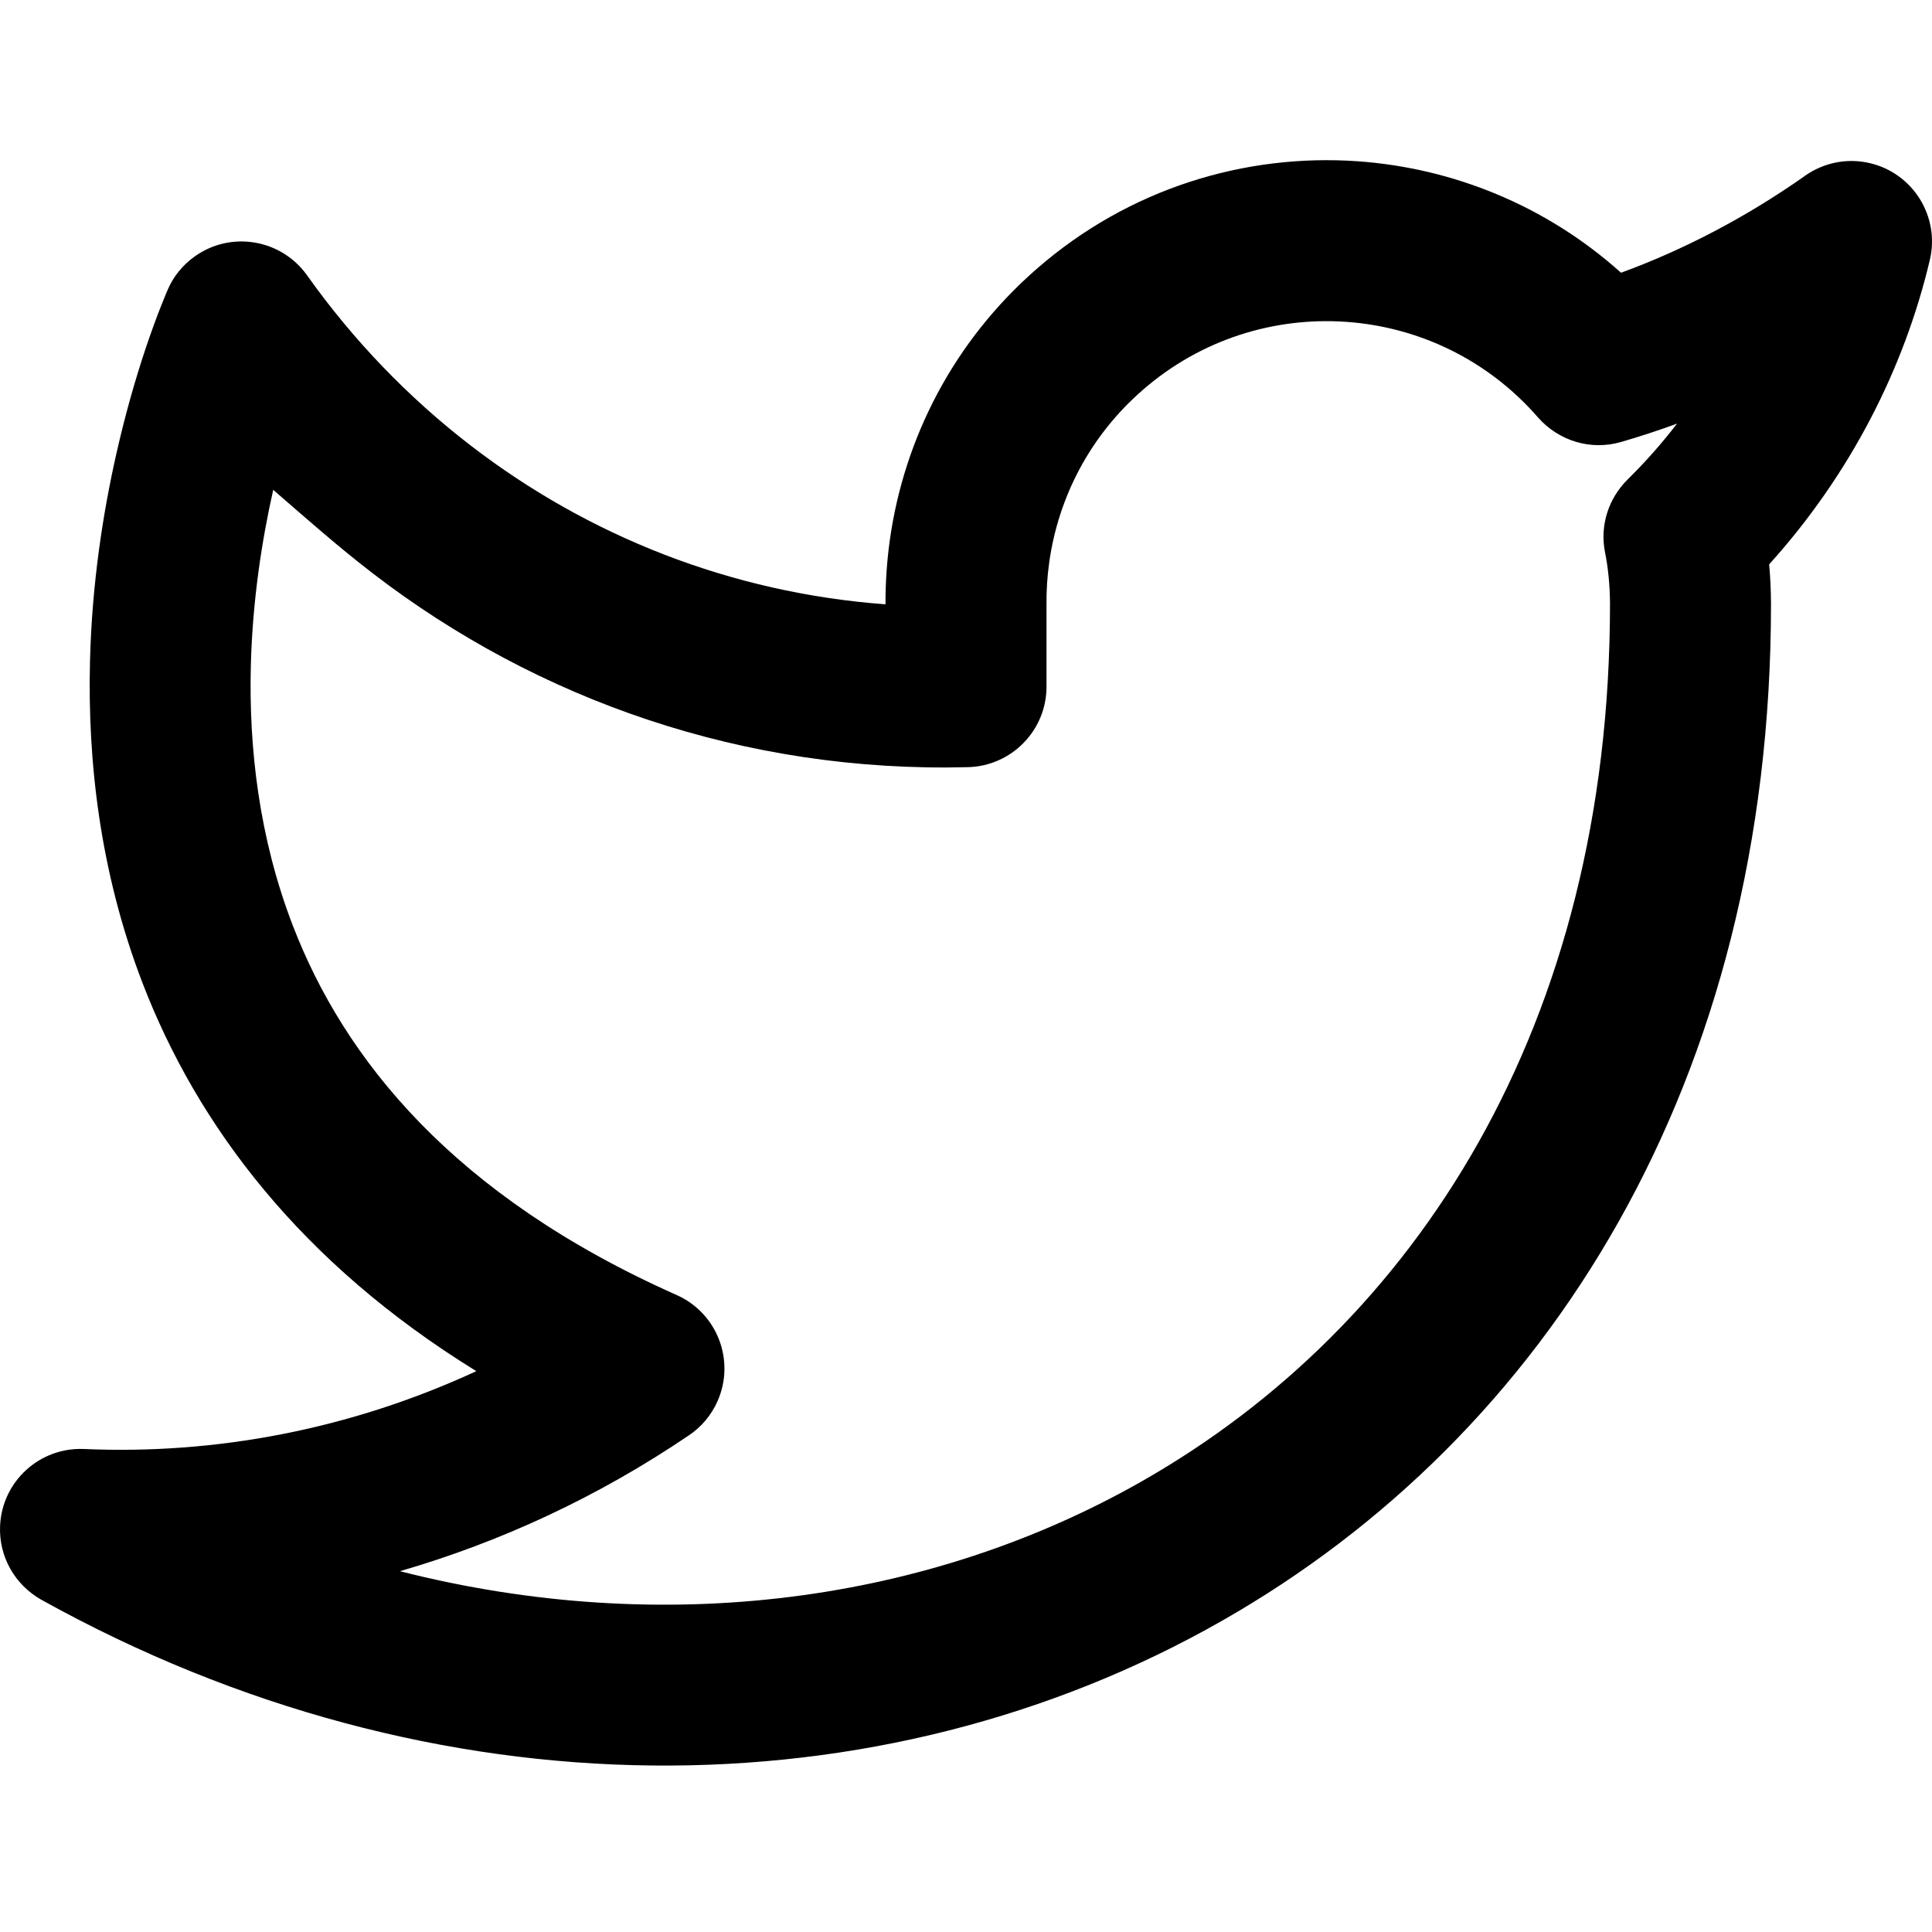
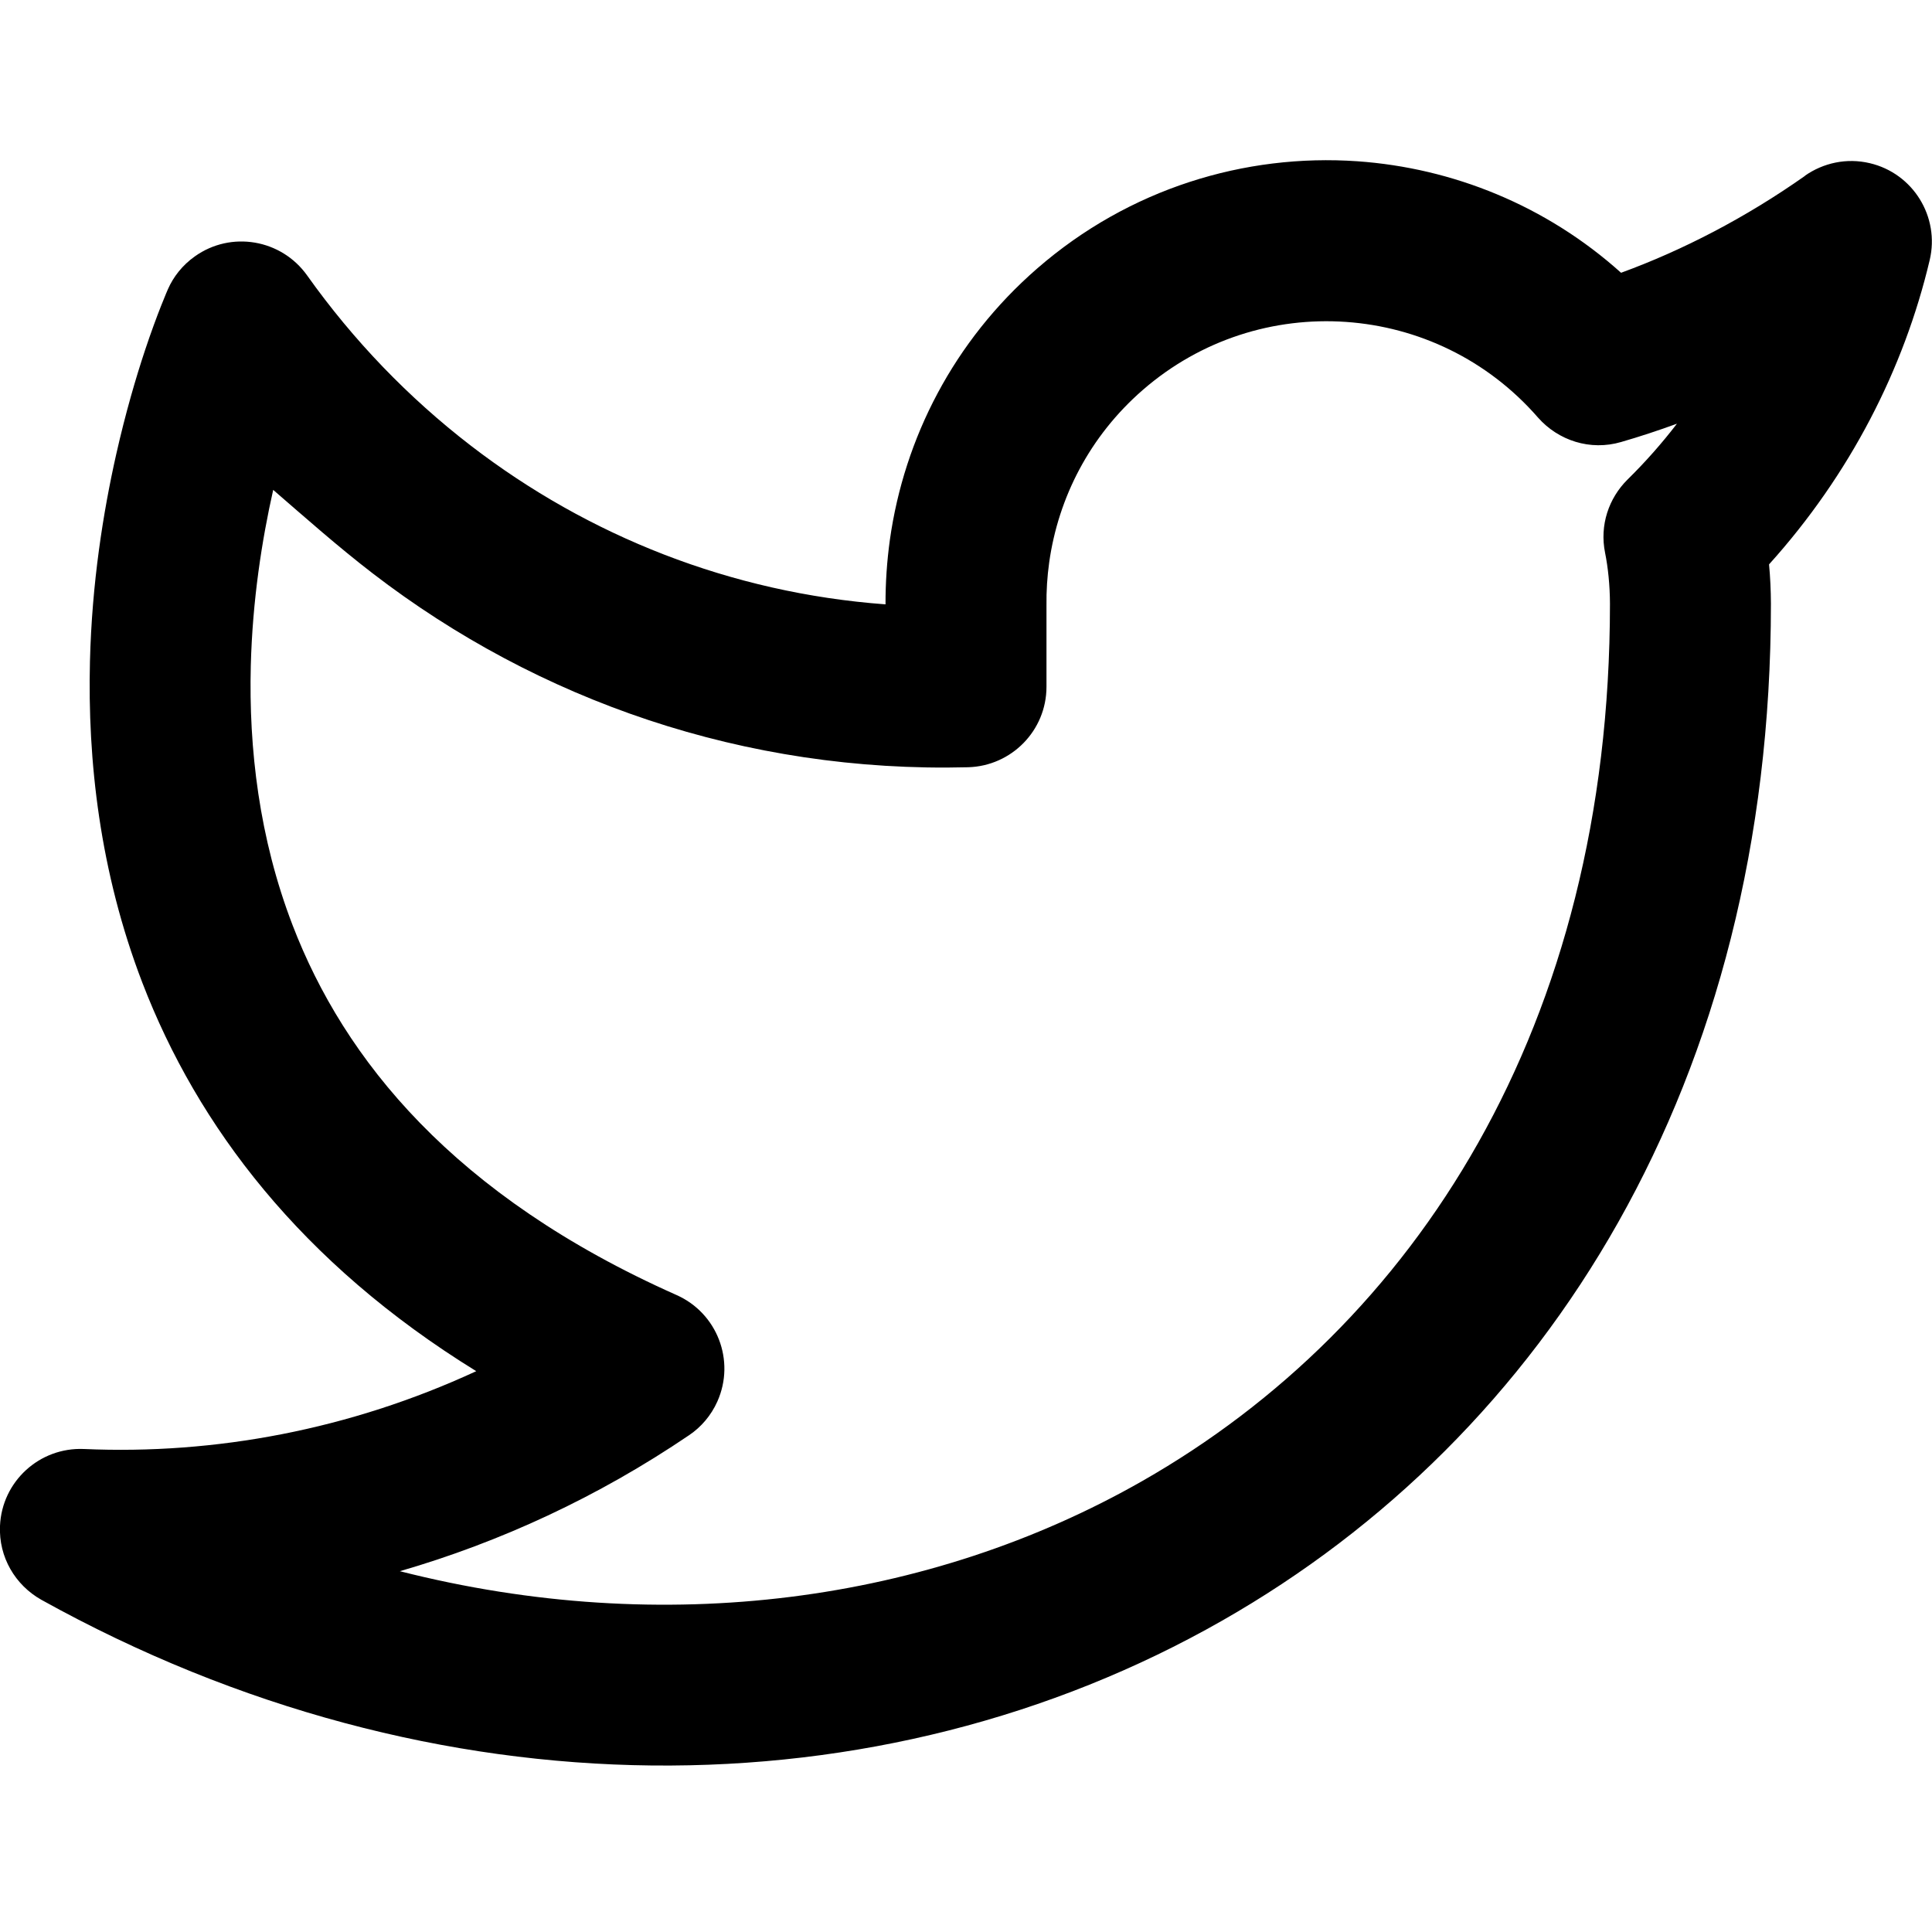
- <svg xmlns="http://www.w3.org/2000/svg" version="1.1" width="24" height="24" viewBox="0 0 24 24">
-   <path d="M20.833 5.262c-0.186 0.242-0.391 0.475-0.616 0.696-0.233 0.232-0.347 0.567-0.278 0.908 0.037 0.182 0.060 0.404 0.061 0.634 0 5.256-2.429 8.971-5.81 10.898-2.647 1.509-5.938 1.955-9.222 1.12 1.245-0.361 2.46-0.921 3.593-1.69 0.147-0.099 0.273-0.243 0.352-0.421 0.224-0.505-0.003-1.096-0.508-1.32-2.774-1.233-4.13-2.931-4.769-4.593-0.417-1.084-0.546-2.198-0.52-3.227 0.021-0.811 0.138-1.56 0.278-2.182 0.395 0.342 0.804 0.705 1.236 1.037 2.051 1.577 4.624 2.48 7.396 2.408 0.541-0.015 0.974-0.457 0.974-1v-1.011c-0.002-0.179 0.009-0.357 0.034-0.534 0.113-0.806 0.504-1.569 1.162-2.141 0.725-0.631 1.636-0.908 2.526-0.846s1.753 0.463 2.384 1.188c0.252 0.286 0.649 0.416 1.033 0.304 0.231-0.067 0.463-0.143 0.695-0.228zM22.424 2.183c-0.74 0.522-1.523 0.926-2.287 1.205-0.931-0.836-2.091-1.302-3.276-1.385-1.398-0.097-2.836 0.339-3.977 1.332-1.036 0.901-1.652 2.107-1.83 3.372-0.037 0.265-0.055 0.533-0.054 0.8-1.922-0.142-3.694-0.85-5.151-1.971-0.775-0.596-1.461-1.309-2.034-2.115-0.32-0.45-0.944-0.557-1.394-0.237-0.154 0.109-0.267 0.253-0.335 0.409 0 0-0.132 0.299-0.285 0.76-0.112 0.337-0.241 0.775-0.357 1.29-0.163 0.722-0.302 1.602-0.326 2.571-0.031 1.227 0.12 2.612 0.652 3.996 0.683 1.775 1.966 3.478 4.147 4.823-1.569 0.726-3.245 1.039-4.873 0.967-0.552-0.024-1.019 0.403-1.043 0.955-0.017 0.389 0.19 0.736 0.513 0.918 4.905 2.725 10.426 2.678 14.666 0.261 4.041-2.301 6.82-6.7 6.82-12.634-0.001-0.167-0.008-0.33-0.023-0.489 1.006-1.115 1.676-2.429 1.996-3.781 0.127-0.537-0.206-1.076-0.743-1.203-0.29-0.069-0.58-0.003-0.807 0.156z" />
+ <svg xmlns="http://www.w3.org/2000/svg" version="1.1" width="32" height="32" viewBox="0 0 32 32">
+   <path d="M27.777 7.016c-0.248 0.323-0.521 0.633-0.821 0.928-0.311 0.309-0.463 0.756-0.371 1.211 0.049 0.243 0.080 0.539 0.081 0.845 0 7.008-3.239 11.961-7.747 14.531-3.529 2.012-7.917 2.607-12.296 1.493 1.66-0.481 3.28-1.228 4.791-2.253 0.196-0.132 0.364-0.324 0.469-0.561 0.299-0.673-0.004-1.461-0.677-1.76-3.699-1.644-5.507-3.908-6.359-6.124-0.556-1.445-0.728-2.931-0.693-4.303 0.028-1.081 0.184-2.080 0.371-2.909 0.527 0.456 1.072 0.94 1.648 1.383 2.735 2.103 6.165 3.307 9.861 3.211 0.721-0.020 1.299-0.609 1.299-1.333v-1.348c-0.003-0.239 0.012-0.476 0.045-0.712 0.151-1.075 0.672-2.092 1.549-2.855 0.967-0.841 2.181-1.211 3.368-1.128s2.337 0.617 3.179 1.584c0.336 0.381 0.865 0.555 1.377 0.405 0.308-0.089 0.617-0.191 0.927-0.304zM29.899 2.911c-0.987 0.696-2.031 1.235-3.049 1.607-1.241-1.115-2.788-1.736-4.368-1.847-1.864-0.129-3.781 0.452-5.303 1.776-1.381 1.201-2.203 2.809-2.44 4.496-0.049 0.353-0.073 0.711-0.072 1.067-2.563-0.189-4.925-1.133-6.868-2.628-1.033-0.795-1.948-1.745-2.712-2.82-0.427-0.6-1.259-0.743-1.859-0.316-0.205 0.145-0.356 0.337-0.447 0.545 0 0-0.176 0.399-0.38 1.013-0.149 0.449-0.321 1.033-0.476 1.72-0.217 0.963-0.403 2.136-0.435 3.428-0.041 1.636 0.16 3.483 0.869 5.328 0.911 2.367 2.621 4.637 5.529 6.431-2.092 0.968-4.327 1.385-6.497 1.289-0.736-0.032-1.359 0.537-1.391 1.273-0.023 0.519 0.253 0.981 0.684 1.224 6.54 3.633 13.901 3.571 19.555 0.348 5.388-3.068 9.093-8.933 9.093-16.845-0.001-0.223-0.011-0.44-0.031-0.652 1.341-1.487 2.235-3.239 2.661-5.041 0.169-0.716-0.275-1.435-0.991-1.604-0.387-0.092-0.773-0.004-1.076 0.208z" />
</svg>
